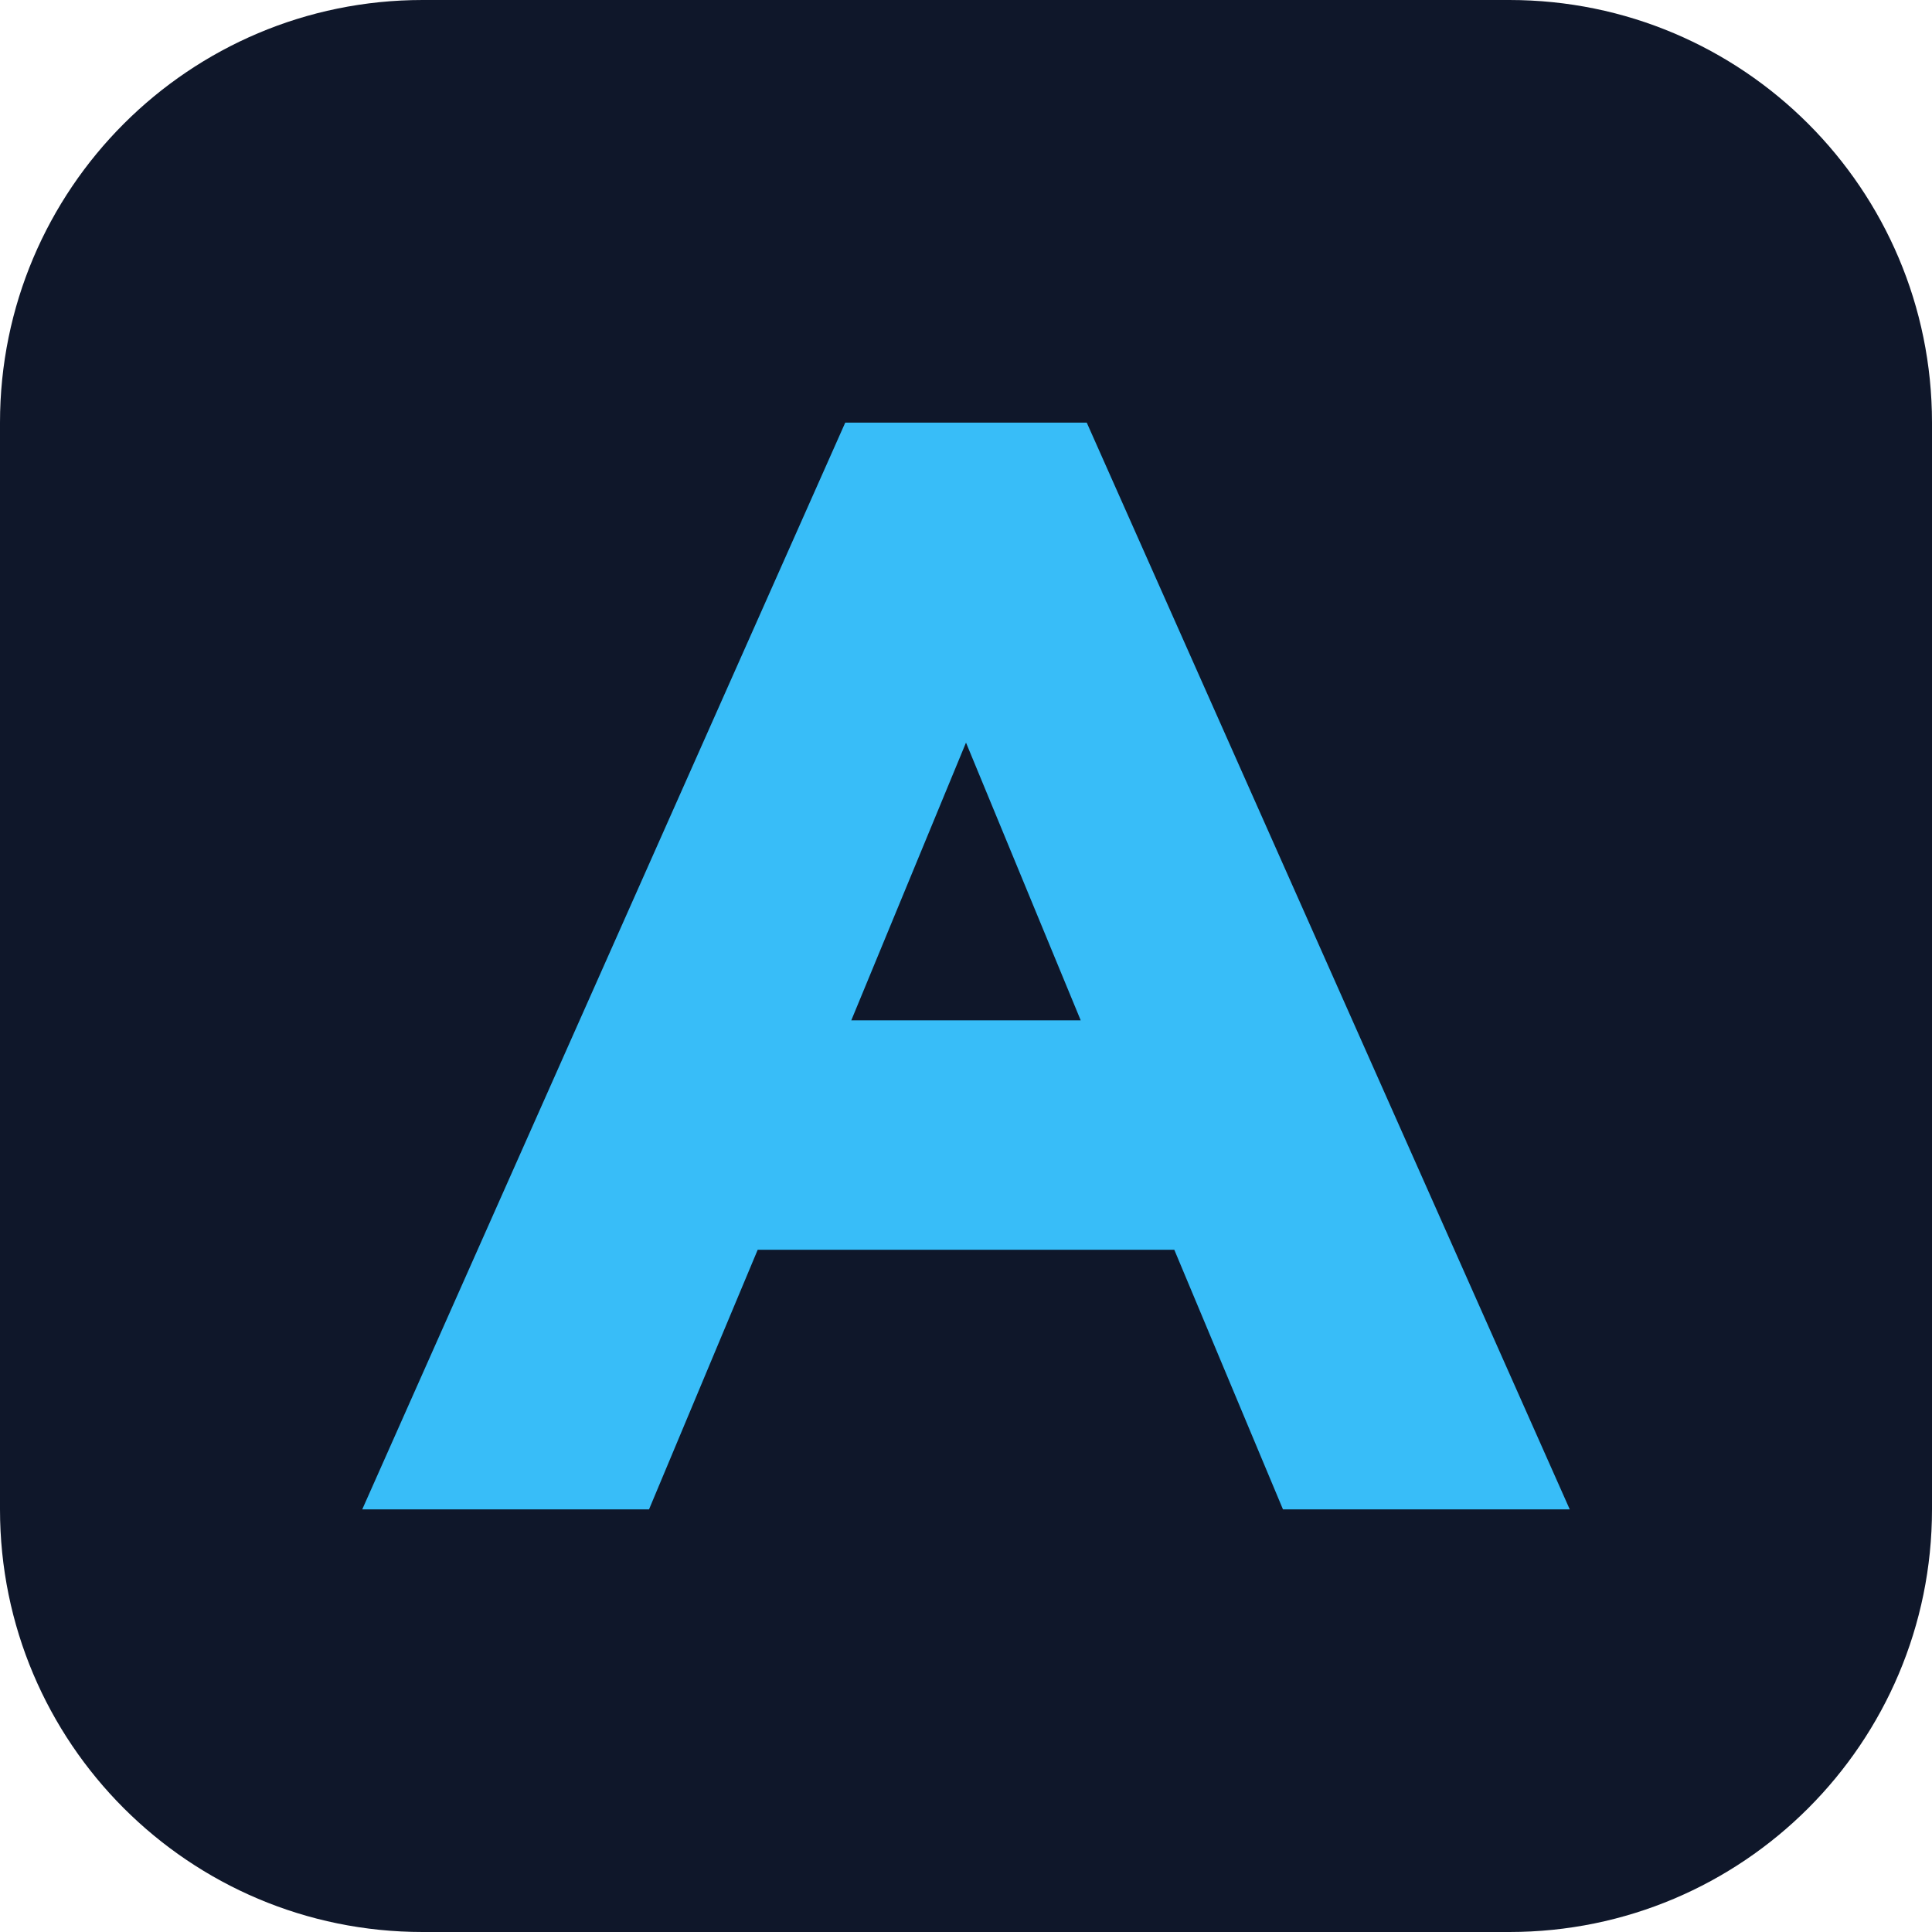
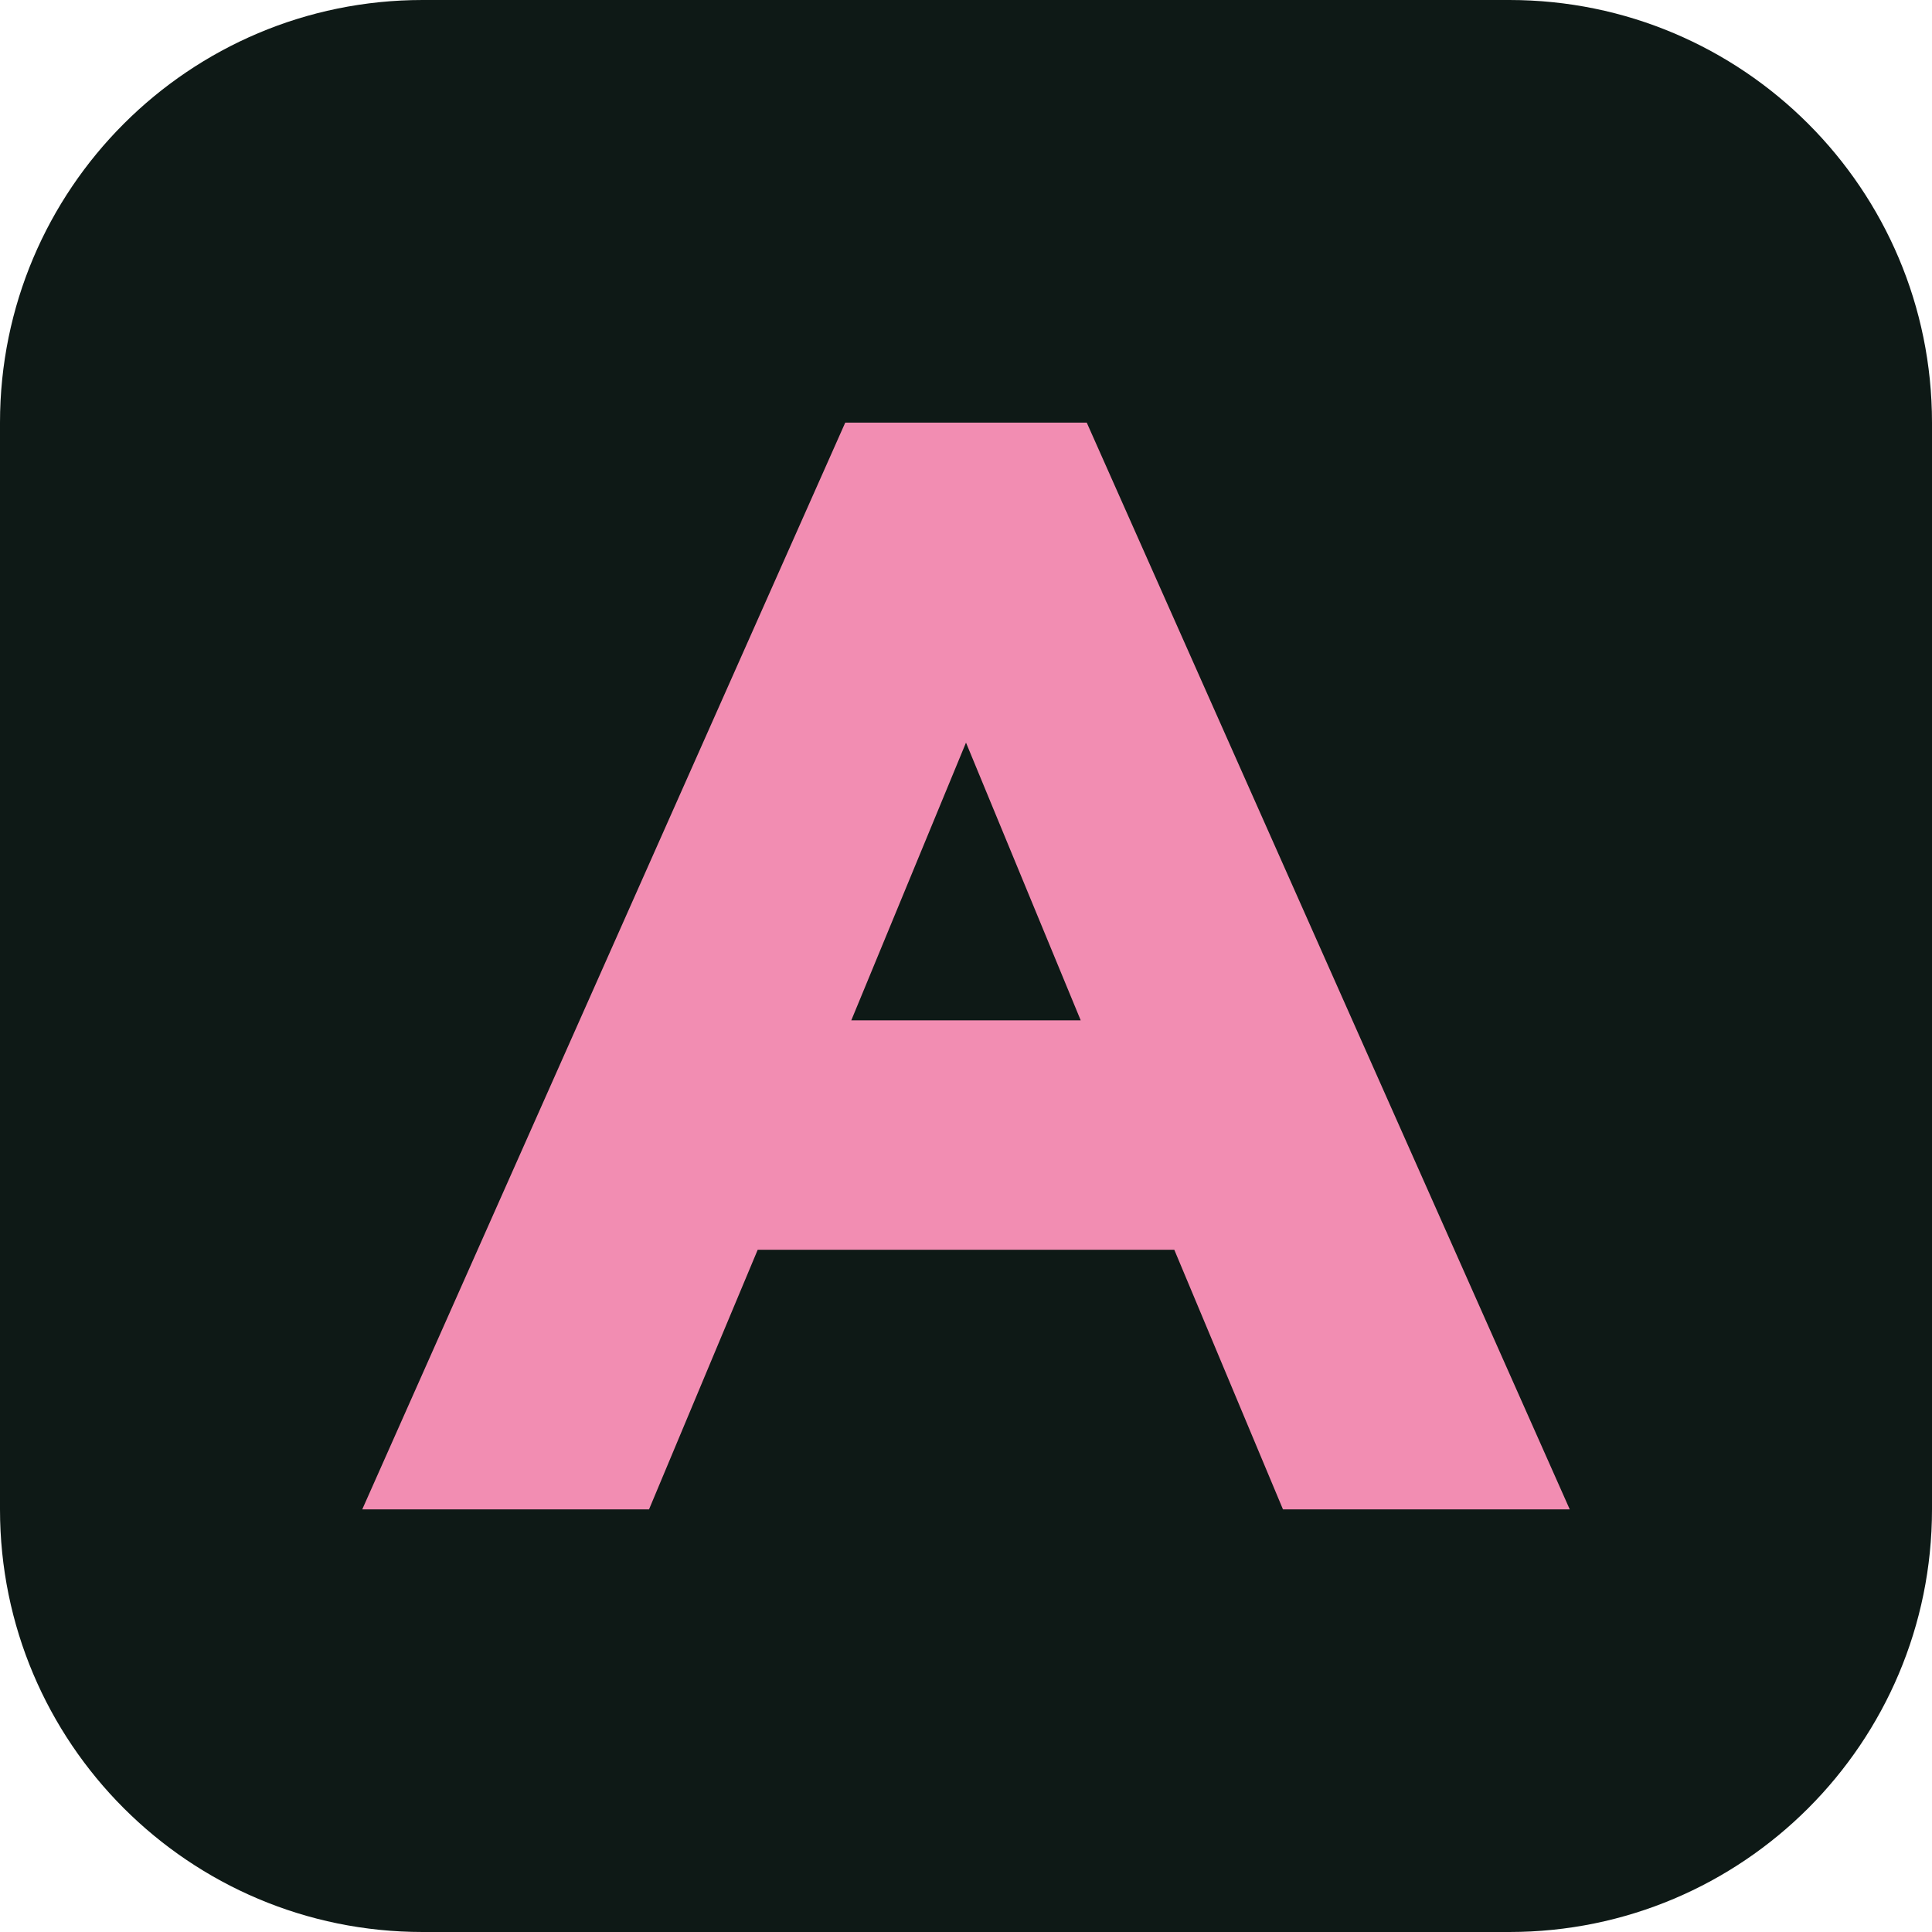
<svg xmlns="http://www.w3.org/2000/svg" viewBox="0 0 64 64" role="img" aria-label="Andile Khumalo">
-   <rect width="64" height="64" rx="14" fill="#0F172A" />
-   <path d="M12 50 L28 14 h8 L52 50 h-9.5 l-3.6-8.6 H25.1 L21.5 50 Z M28.2 33.8 h7.6 L32 24.6 Z" fill="#38BDF8" />
+   <rect width="64" height="64" rx="14" fill="#0E1916" />
+   <path d="M12 50 L28 14 h8 L52 50 h-9.5 l-3.6-8.6 H25.1 L21.5 50 Z M28.2 33.8 h7.6 L32 24.6 Z" fill="#F28DB2" />
</svg>
